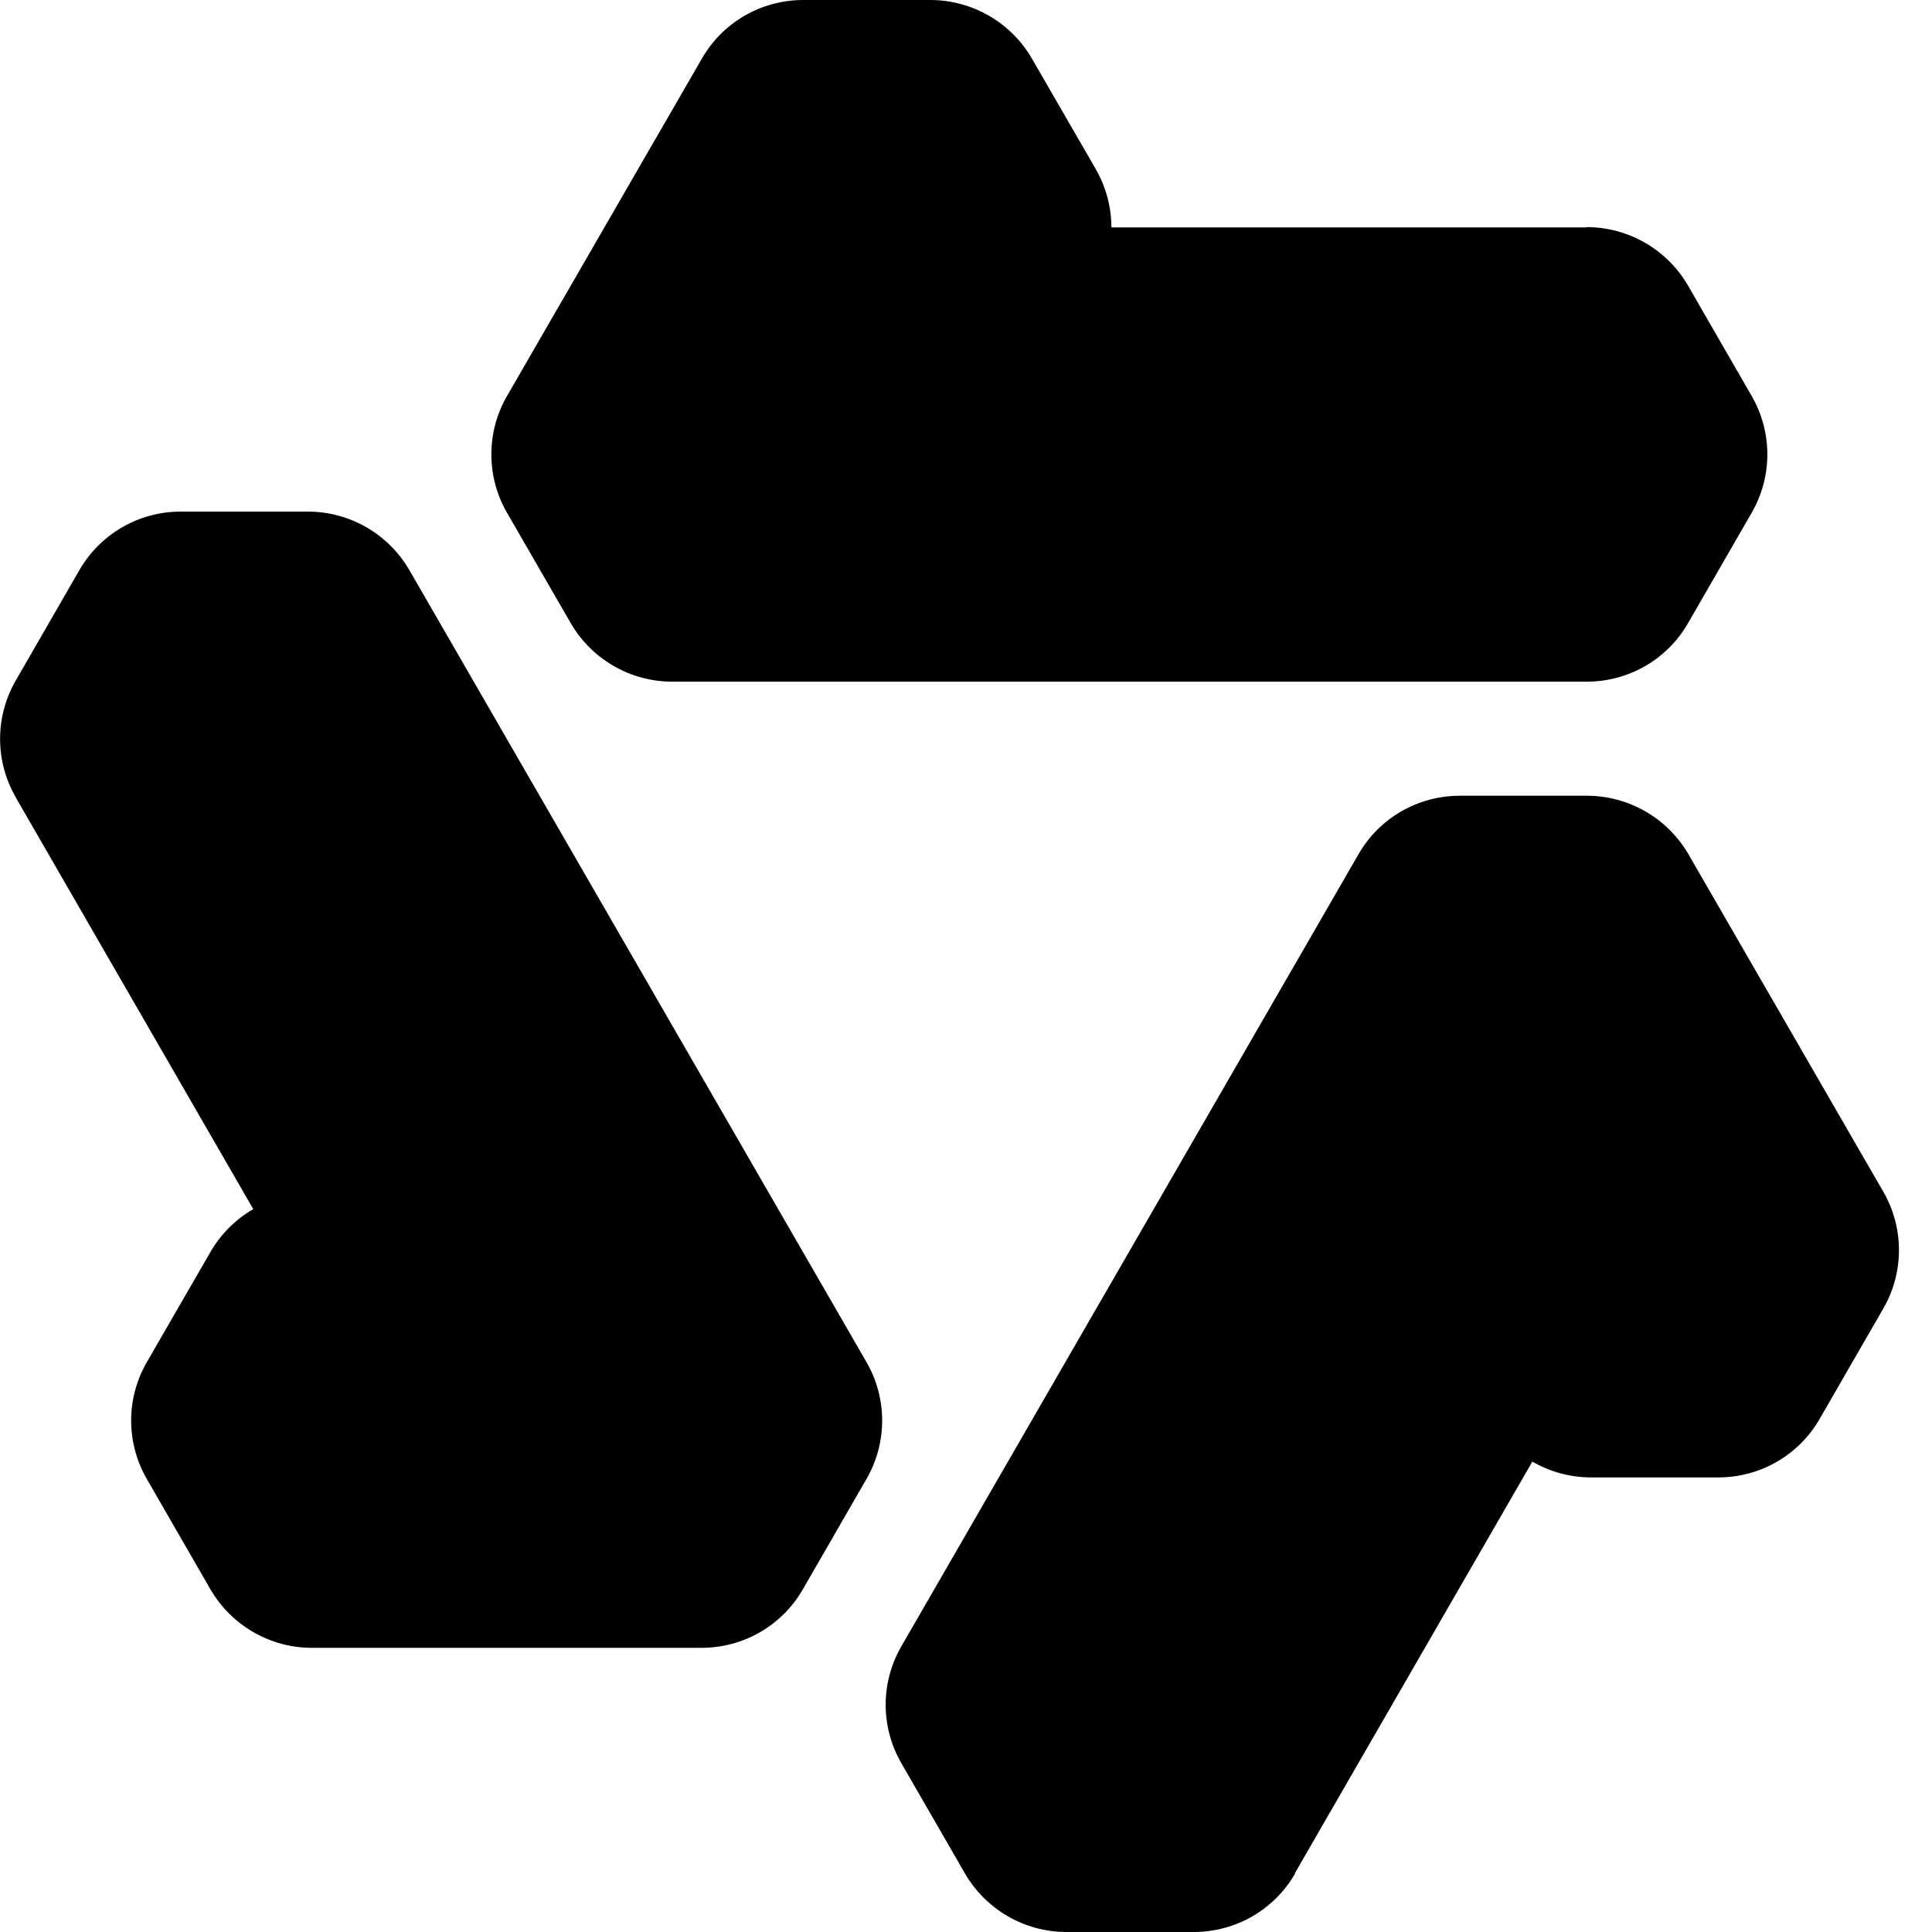
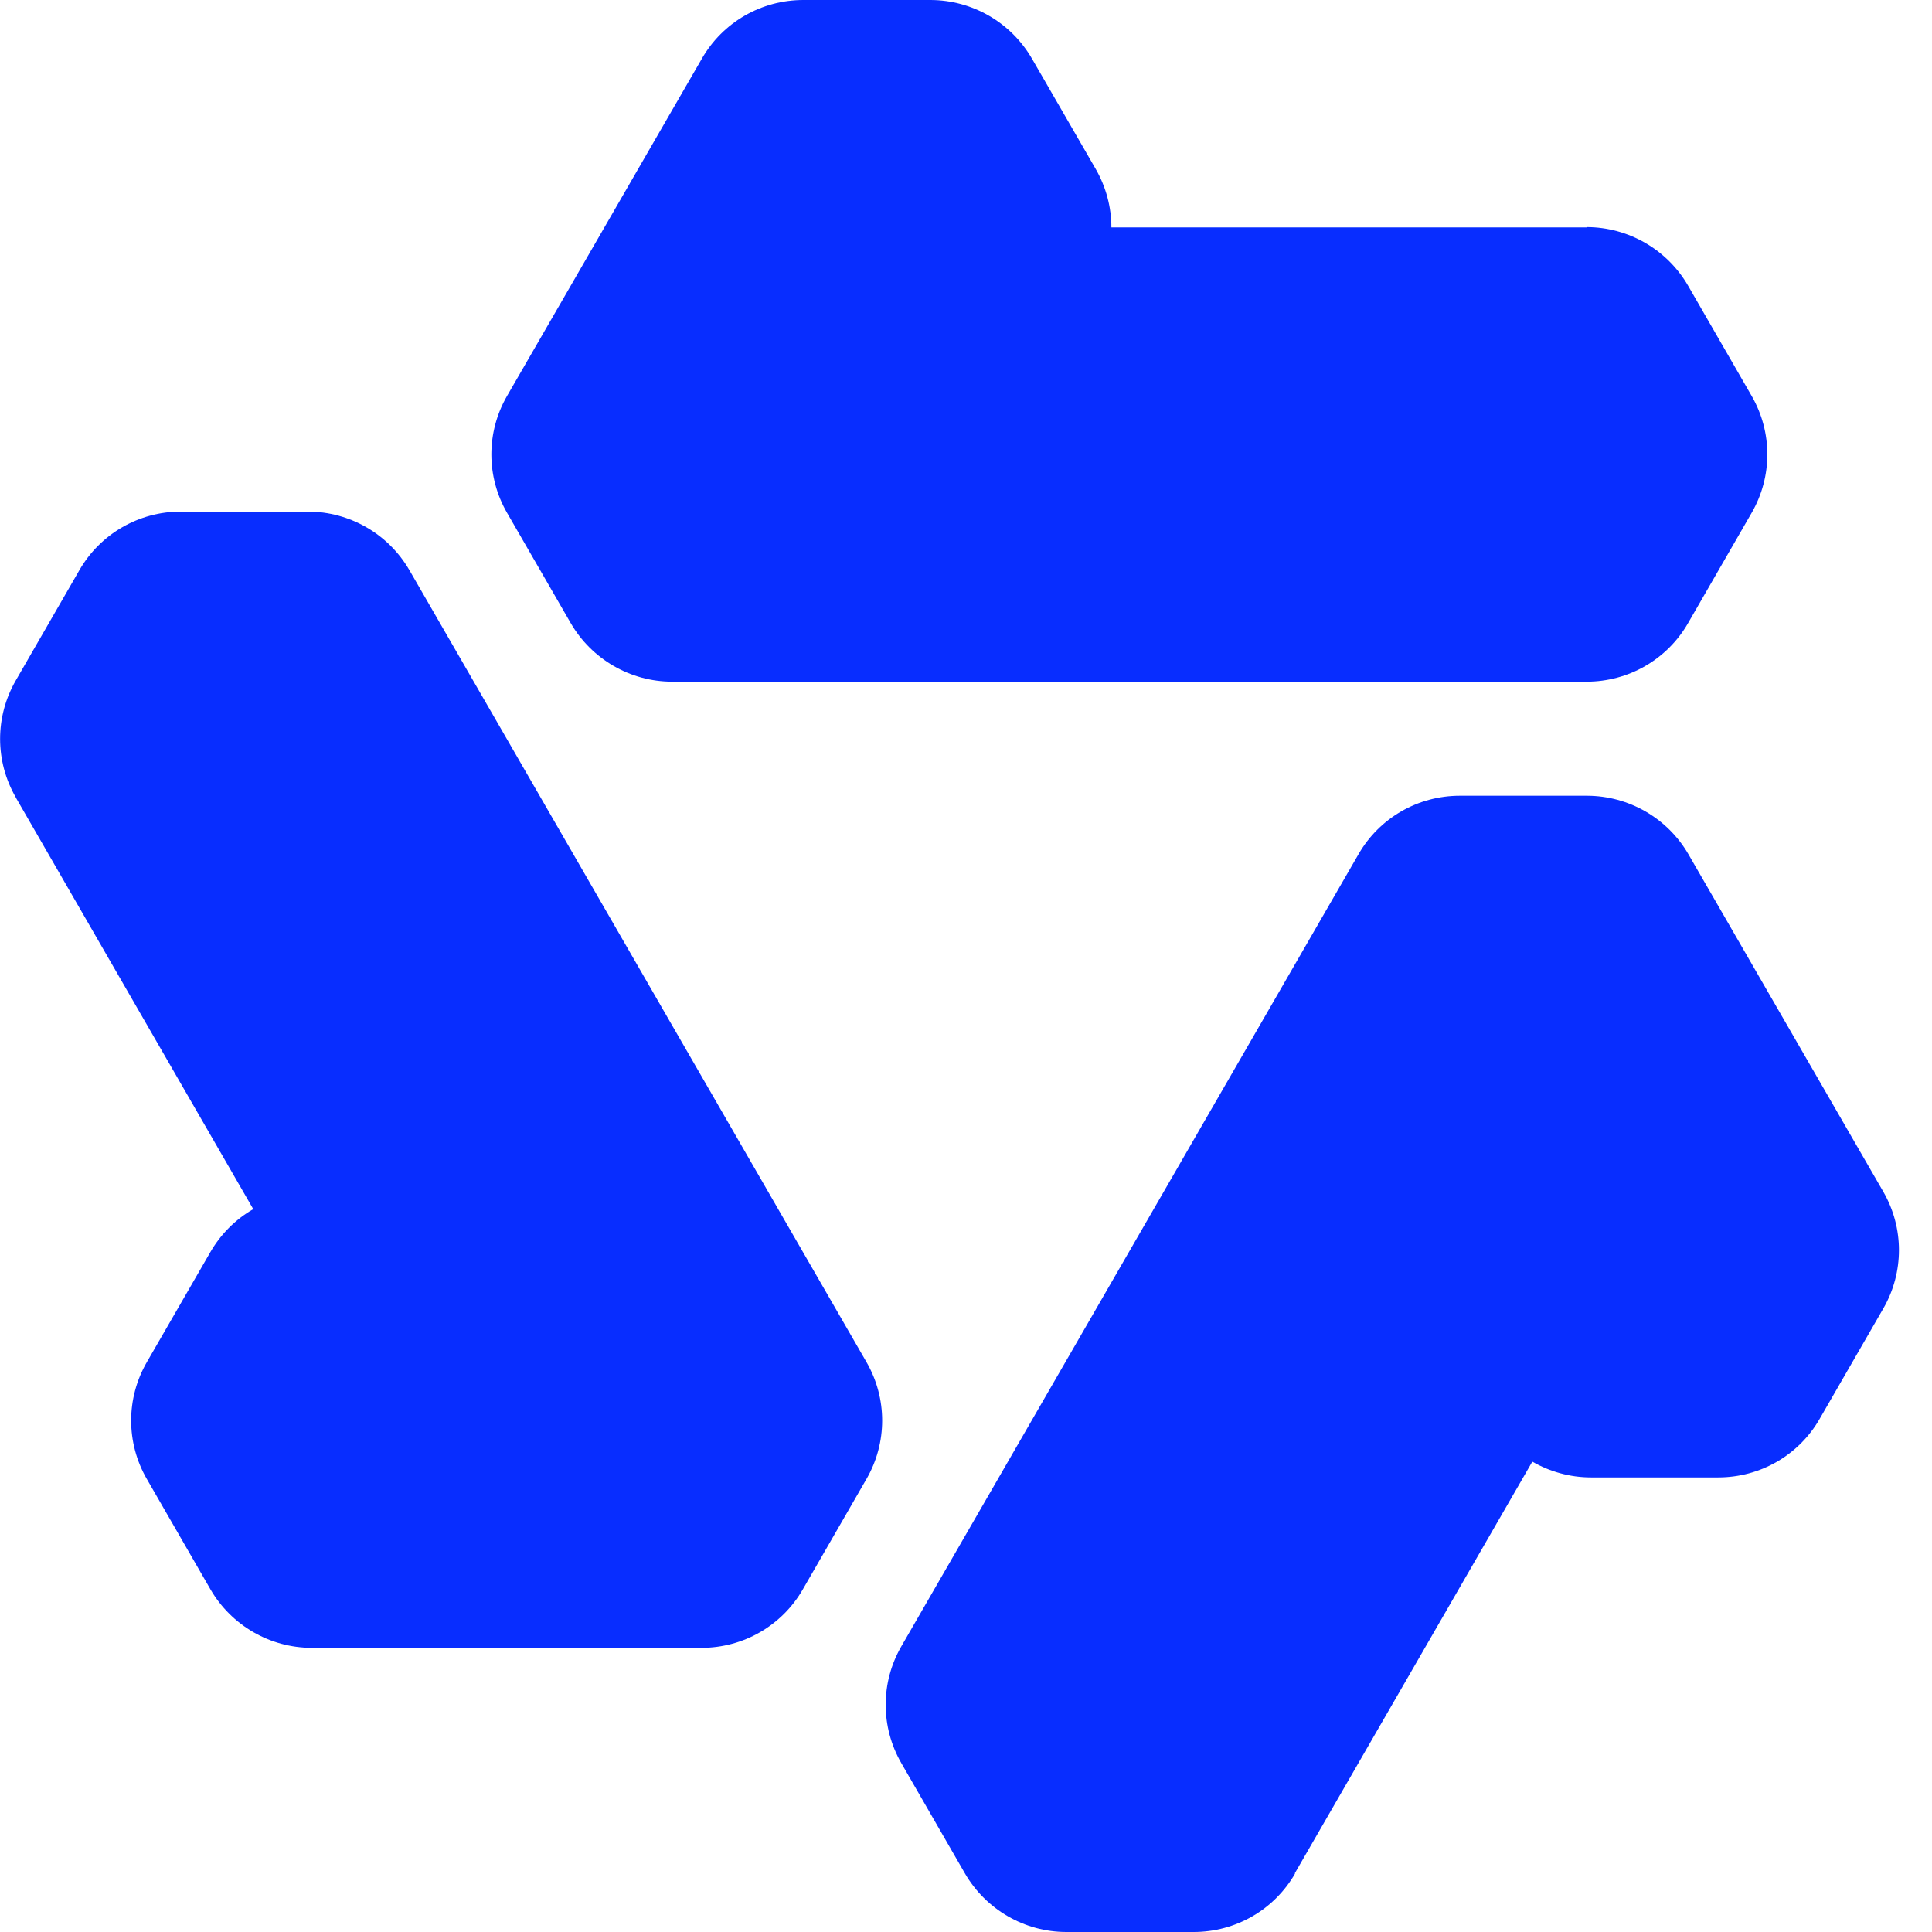
- <svg xmlns="http://www.w3.org/2000/svg" fill="currentColor" fill-rule="evenodd" height="1em" viewBox="0 0 24 24" width="1em">
-   <path d="M19.713 2.825h-5.907c0-.251-.066-.503-.196-.728L12.819.728A1.46 1.46 0 0 0 11.559 0h-1.58c-.52 0-1 .275-1.26.728l-2.42 4.19a1.45 1.45 0 0 0 0 1.453l.791 1.37c.26.448.74.727 1.26.727h11.36c.52 0 1-.275 1.26-.728l.79-1.37a1.45 1.45 0 0 0 0-1.451l-.79-1.37a1.46 1.46 0 0 0-1.26-.728zM.195 9.905l2.951 5.115a1.46 1.46 0 0 0-.531.531l-.791 1.37a1.45 1.45 0 0 0 0 1.452l.79 1.37c.26.448.74.727 1.26.727h4.84c.52 0 1-.275 1.26-.728l.79-1.37a1.45 1.45 0 0 0 0-1.451L5.086 7.083a1.46 1.46 0 0 0-1.26-.728h-1.58c-.52 0-1 .276-1.26.728l-.79 1.37a1.45 1.45 0 0 0 0 1.452m15.888 13.367 2.951-5.115c.217.125.469.196.728.196h1.582c.52 0 1-.275 1.26-.728l.79-1.37a1.45 1.45 0 0 0 0-1.451l-2.42-4.191a1.46 1.46 0 0 0-1.259-.728h-1.582c-.52 0-1 .276-1.259.728l-5.678 9.838a1.45 1.45 0 0 0 0 1.452l.79 1.37c.26.448.74.727 1.26.727h1.582c.52 0 1-.275 1.26-.728z" />
+ <svg xmlns="http://www.w3.org/2000/svg" height="1em" viewBox="0 0 24 24" width="1em">
+   <path d="M19.713 2.825h-5.907c0-.251-.066-.503-.196-.728L12.819.728A1.46 1.46 0 0 0 11.559 0h-1.58c-.52 0-1 .275-1.26.728l-2.42 4.19a1.45 1.45 0 0 0 0 1.453l.791 1.37c.26.448.74.727 1.26.727h11.36c.52 0 1-.275 1.26-.728l.79-1.37a1.45 1.45 0 0 0 0-1.451l-.79-1.37a1.46 1.46 0 0 0-1.26-.728zM.195 9.905l2.951 5.115a1.46 1.46 0 0 0-.531.531l-.791 1.37a1.45 1.45 0 0 0 0 1.452l.79 1.37c.26.448.74.727 1.26.727h4.84c.52 0 1-.275 1.26-.728l.79-1.37a1.45 1.45 0 0 0 0-1.451L5.086 7.083a1.46 1.46 0 0 0-1.26-.728h-1.58c-.52 0-1 .276-1.26.728l-.79 1.37a1.45 1.45 0 0 0 0 1.452m15.888 13.367 2.951-5.115c.217.125.469.196.728.196h1.582c.52 0 1-.275 1.26-.728l.79-1.37a1.45 1.45 0 0 0 0-1.451l-2.42-4.191a1.46 1.46 0 0 0-1.259-.728h-1.582c-.52 0-1 .276-1.259.728l-5.678 9.838a1.45 1.45 0 0 0 0 1.452l.79 1.37c.26.448.74.727 1.26.727h1.582c.52 0 1-.275 1.26-.728z" fill="#082dff" />
</svg>
